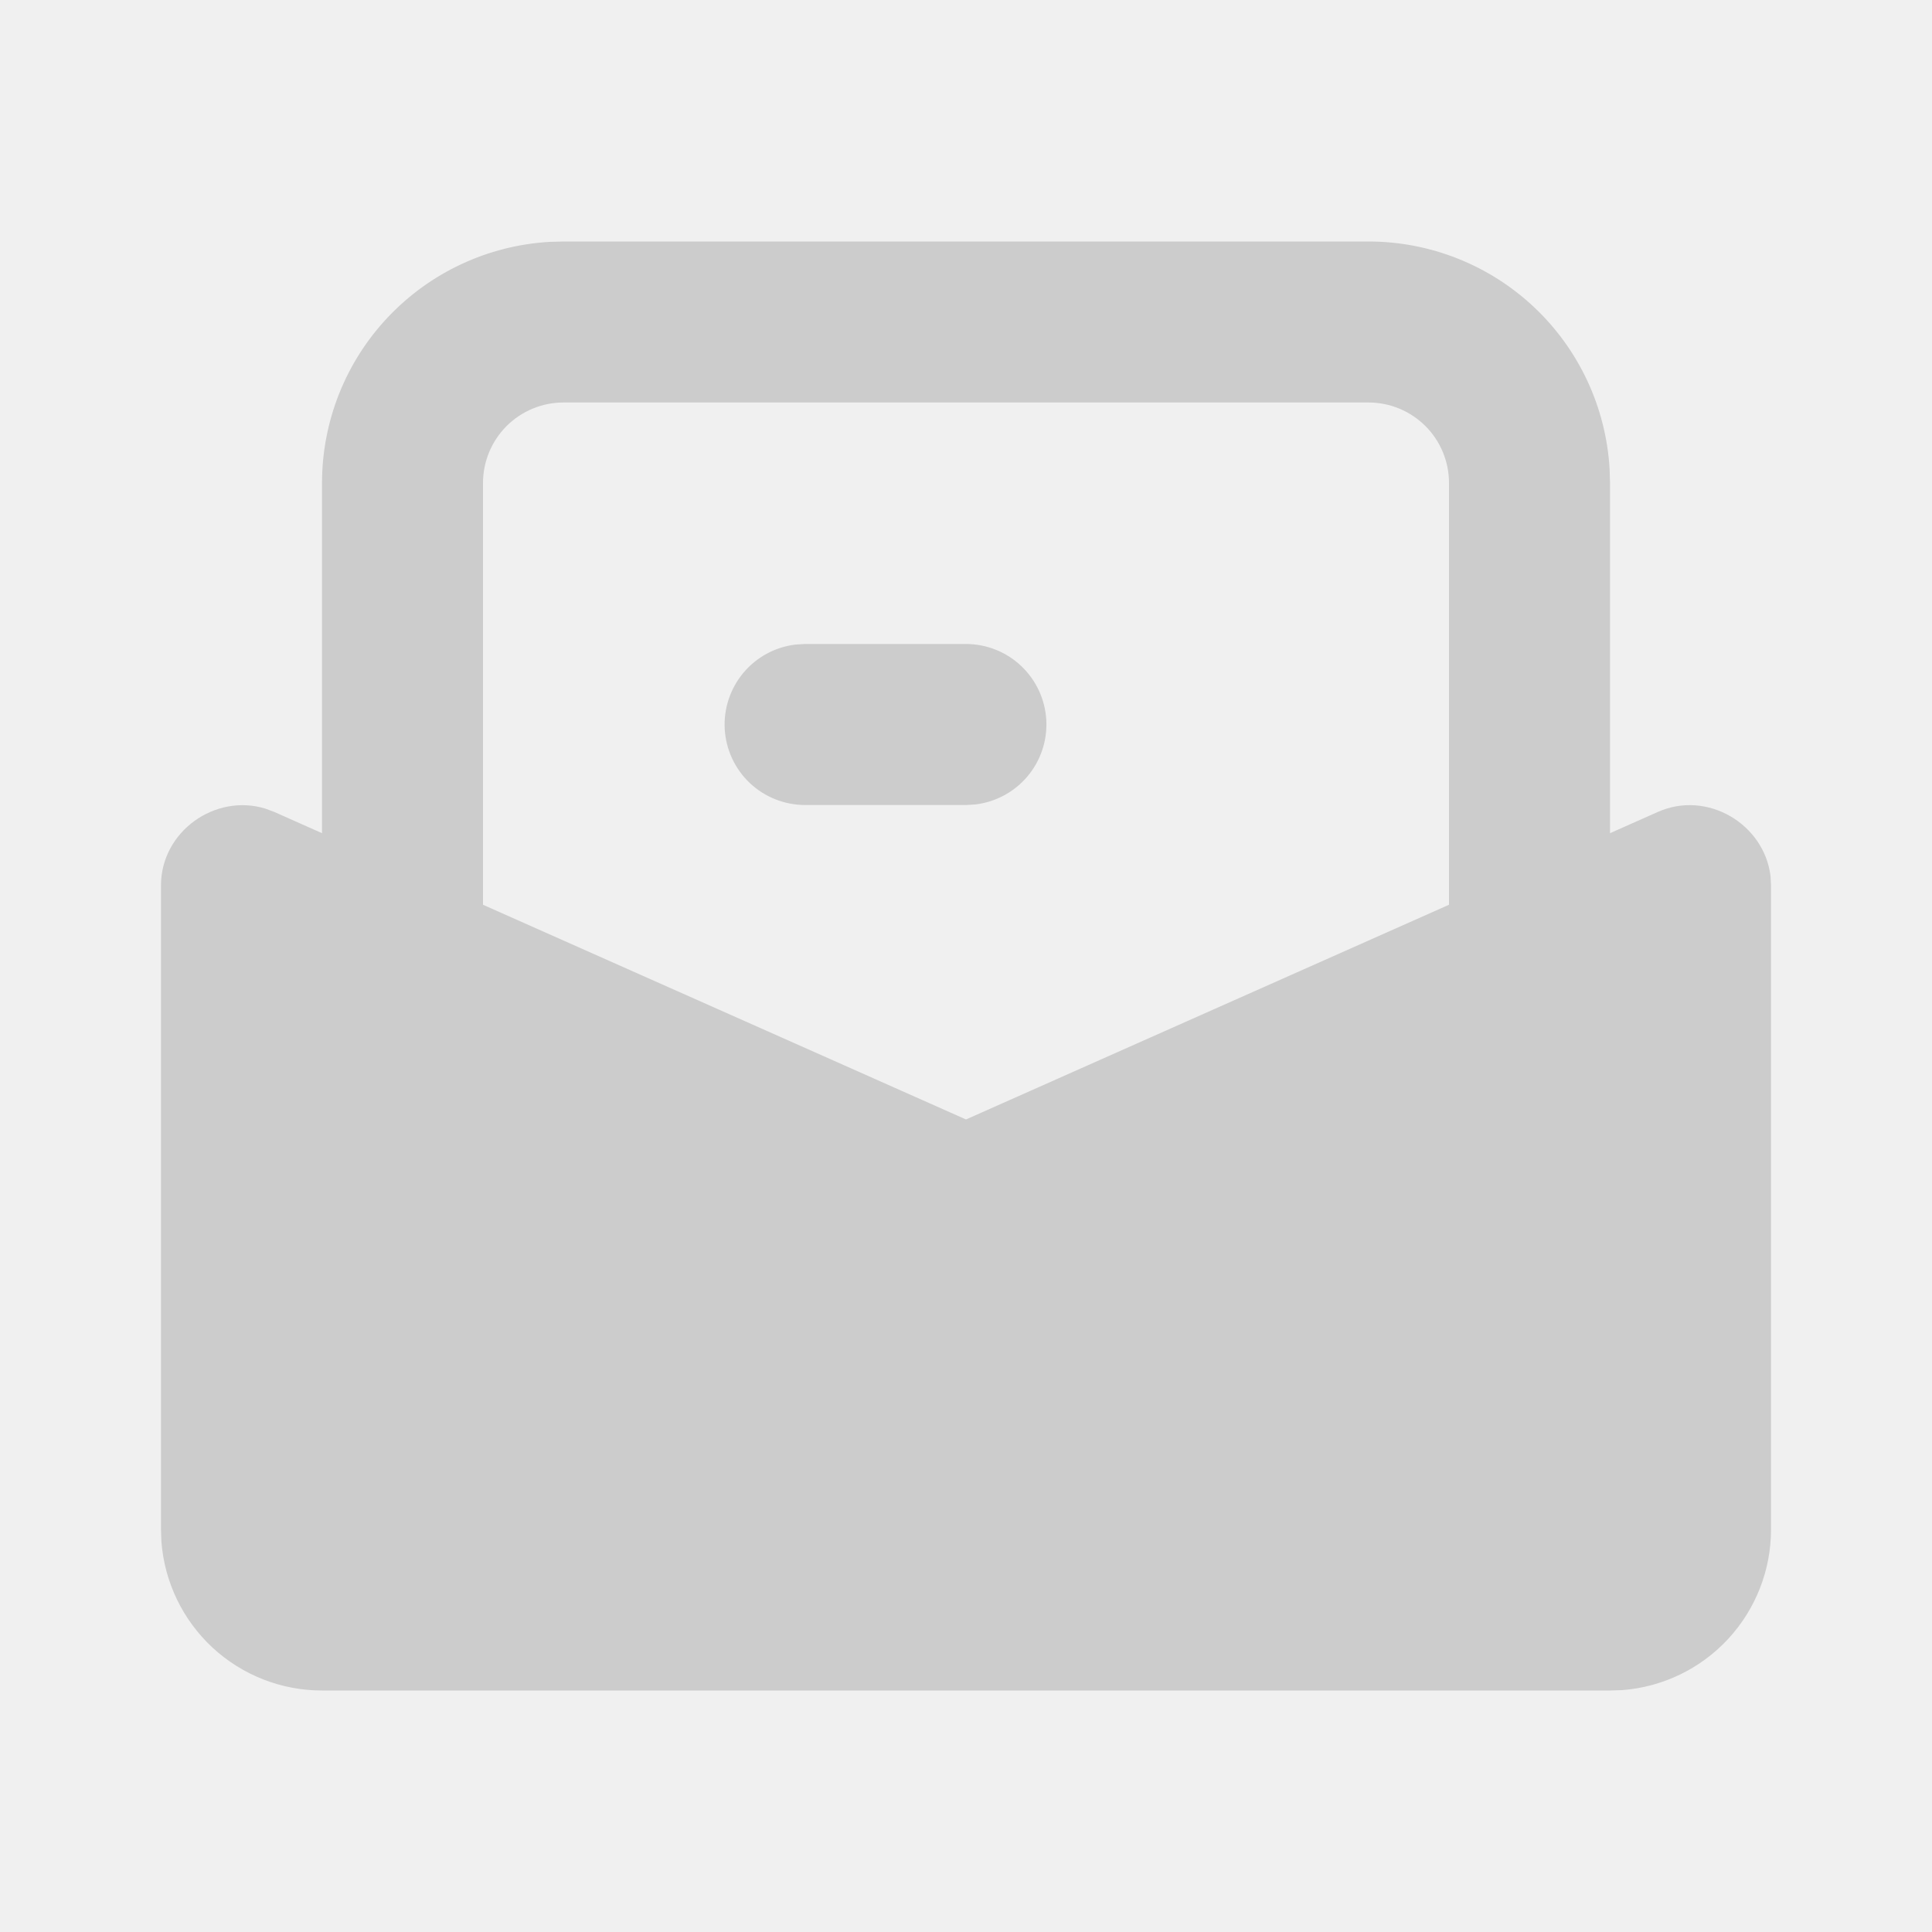
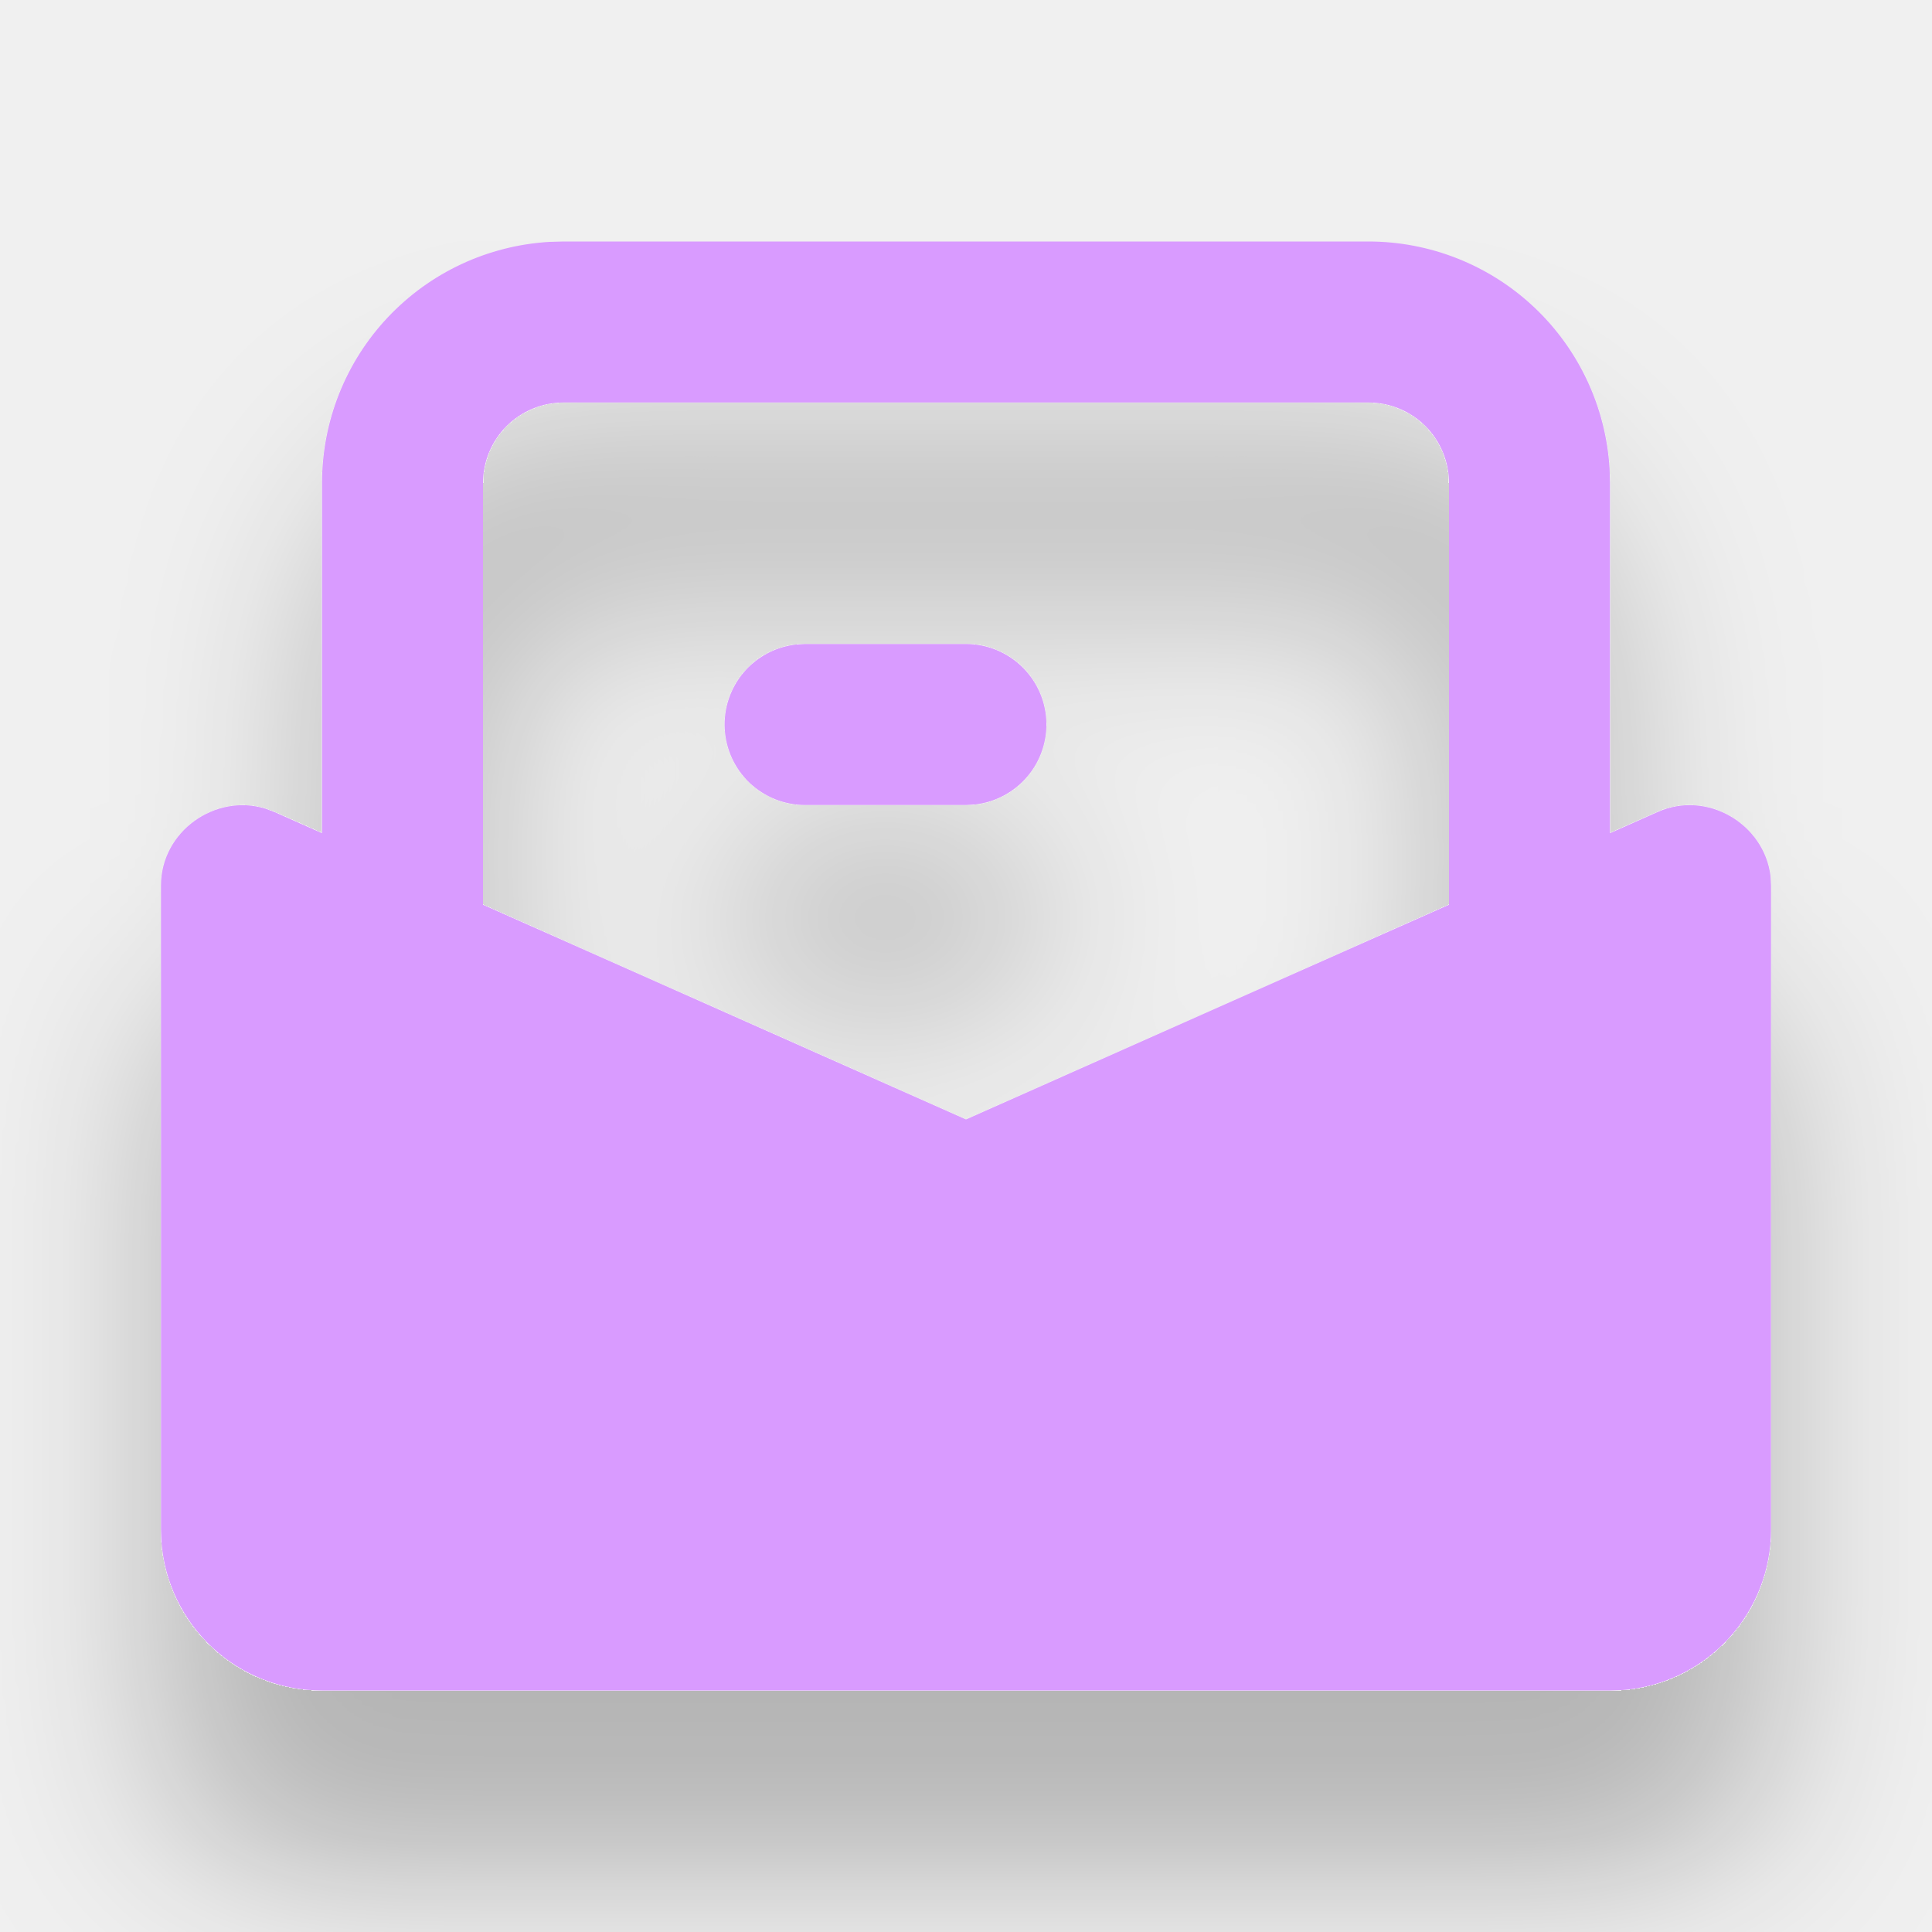
<svg xmlns="http://www.w3.org/2000/svg" width="40" height="40" viewBox="0 0 40 40" fill="none">
-   <g clip-path="url(#clip0_5403_156)">
-     <path d="M28.334 5C29.609 5 30.836 5.487 31.764 6.362C32.692 7.237 33.25 8.434 33.325 9.707L33.334 10V17.25L34.324 16.81C35.347 16.355 36.527 17.06 36.657 18.14L36.667 18.333V31.667C36.667 32.508 36.349 33.318 35.778 33.934C35.206 34.551 34.422 34.929 33.584 34.992L33.334 35H6.667C5.826 35 5.016 34.683 4.399 34.111C3.783 33.539 3.405 32.755 3.342 31.917L3.333 31.667V18.333C3.333 17.213 4.458 16.422 5.495 16.742L5.678 16.81L6.667 17.25V10C6.667 8.725 7.154 7.497 8.029 6.57C8.904 5.642 10.1 5.083 11.373 5.008L11.667 5H28.334ZM28.334 8.333H11.667C11.225 8.333 10.801 8.509 10.488 8.821C10.176 9.134 10 9.558 10 10V18.732L20 23.177L30 18.732V10C30 9.558 29.825 9.134 29.512 8.821C29.199 8.509 28.776 8.333 28.334 8.333ZM20 13.333C20.425 13.334 20.834 13.496 21.142 13.788C21.451 14.08 21.637 14.478 21.662 14.902C21.687 15.326 21.549 15.744 21.276 16.07C21.004 16.395 20.617 16.605 20.195 16.655L20 16.667H16.667C16.242 16.666 15.833 16.503 15.524 16.212C15.216 15.92 15.03 15.522 15.005 15.098C14.98 14.674 15.118 14.256 15.391 13.93C15.663 13.604 16.05 13.395 16.472 13.345L16.667 13.333H20Z" fill="#CCCCCC" />
+   <g clip-path="url(#clip0_4049_35)">
+     <g filter="url(#filter0_d_4049_35)">
+       <path d="M28.333 5C29.609 5 30.836 5.487 31.764 6.362C32.692 7.237 33.25 8.434 33.325 9.707L33.333 10V17.25L34.323 16.81C35.347 16.355 36.527 17.06 36.657 18.14L36.667 18.333V31.667C36.667 32.508 36.349 33.318 35.778 33.934C35.206 34.551 34.422 34.929 33.583 34.992L33.333 35H6.667C5.826 35 5.016 34.683 4.399 34.111C3.782 33.539 3.405 32.755 3.342 31.917L3.333 31.667V18.333C3.333 17.213 4.458 16.422 5.495 16.742L5.678 16.81L6.667 17.25V10C6.667 8.725 7.154 7.497 8.029 6.57C8.904 5.642 10.1 5.083 11.373 5.008L11.667 5H28.333ZM28.333 8.333H11.667C11.225 8.333 10.801 8.509 10.488 8.821C10.176 9.134 10 9.558 10 10V18.732L20 23.177L30 18.732V10C30 9.558 29.824 9.134 29.512 8.821C29.199 8.509 28.775 8.333 28.333 8.333ZM20 13.333C20.425 13.334 20.833 13.496 21.142 13.788C21.451 14.08 21.637 14.478 21.662 14.902C21.687 15.326 21.549 15.744 21.276 16.07C21.004 16.395 20.617 16.605 20.195 16.655L20 16.667H16.667C16.242 16.666 15.833 16.503 15.524 16.212C15.216 15.92 15.03 15.522 15.005 15.098C14.98 14.674 15.118 14.256 15.39 13.93C15.663 13.604 16.05 13.395 16.472 13.345L16.667 13.333H20Z" fill="#D99BFF" />
+     </g>
  </g>
  <defs>
-     <clipPath id="clip0_5403_156">
+     <filter id="filter0_d_4049_35" x="-0.667" y="5" width="41.333" height="38" filterUnits="userSpaceOnUse" color-interpolation-filters="sRGB">
+       <feFlood flood-opacity="0" result="BackgroundImageFix" />
+       <feColorMatrix in="SourceAlpha" type="matrix" values="0 0 0 0 0 0 0 0 0 0 0 0 0 0 0 0 0 0 127 0" result="hardAlpha" />
+       <feOffset dy="4" />
+       <feGaussianBlur stdDeviation="2" />
+       <feComposite in2="hardAlpha" operator="out" />
+       <feColorMatrix type="matrix" values="0 0 0 0 0 0 0 0 0 0 0 0 0 0 0 0 0 0 0.25 0" />
+       <feBlend mode="normal" in2="BackgroundImageFix" result="effect1_dropShadow_4049_35" />
+       <feBlend mode="normal" in="SourceGraphic" in2="effect1_dropShadow_4049_35" result="shape" />
+     </filter>
+     <clipPath id="clip0_4049_35">
      <rect width="40" height="40" fill="white" />
    </clipPath>
  </defs>
</svg>
